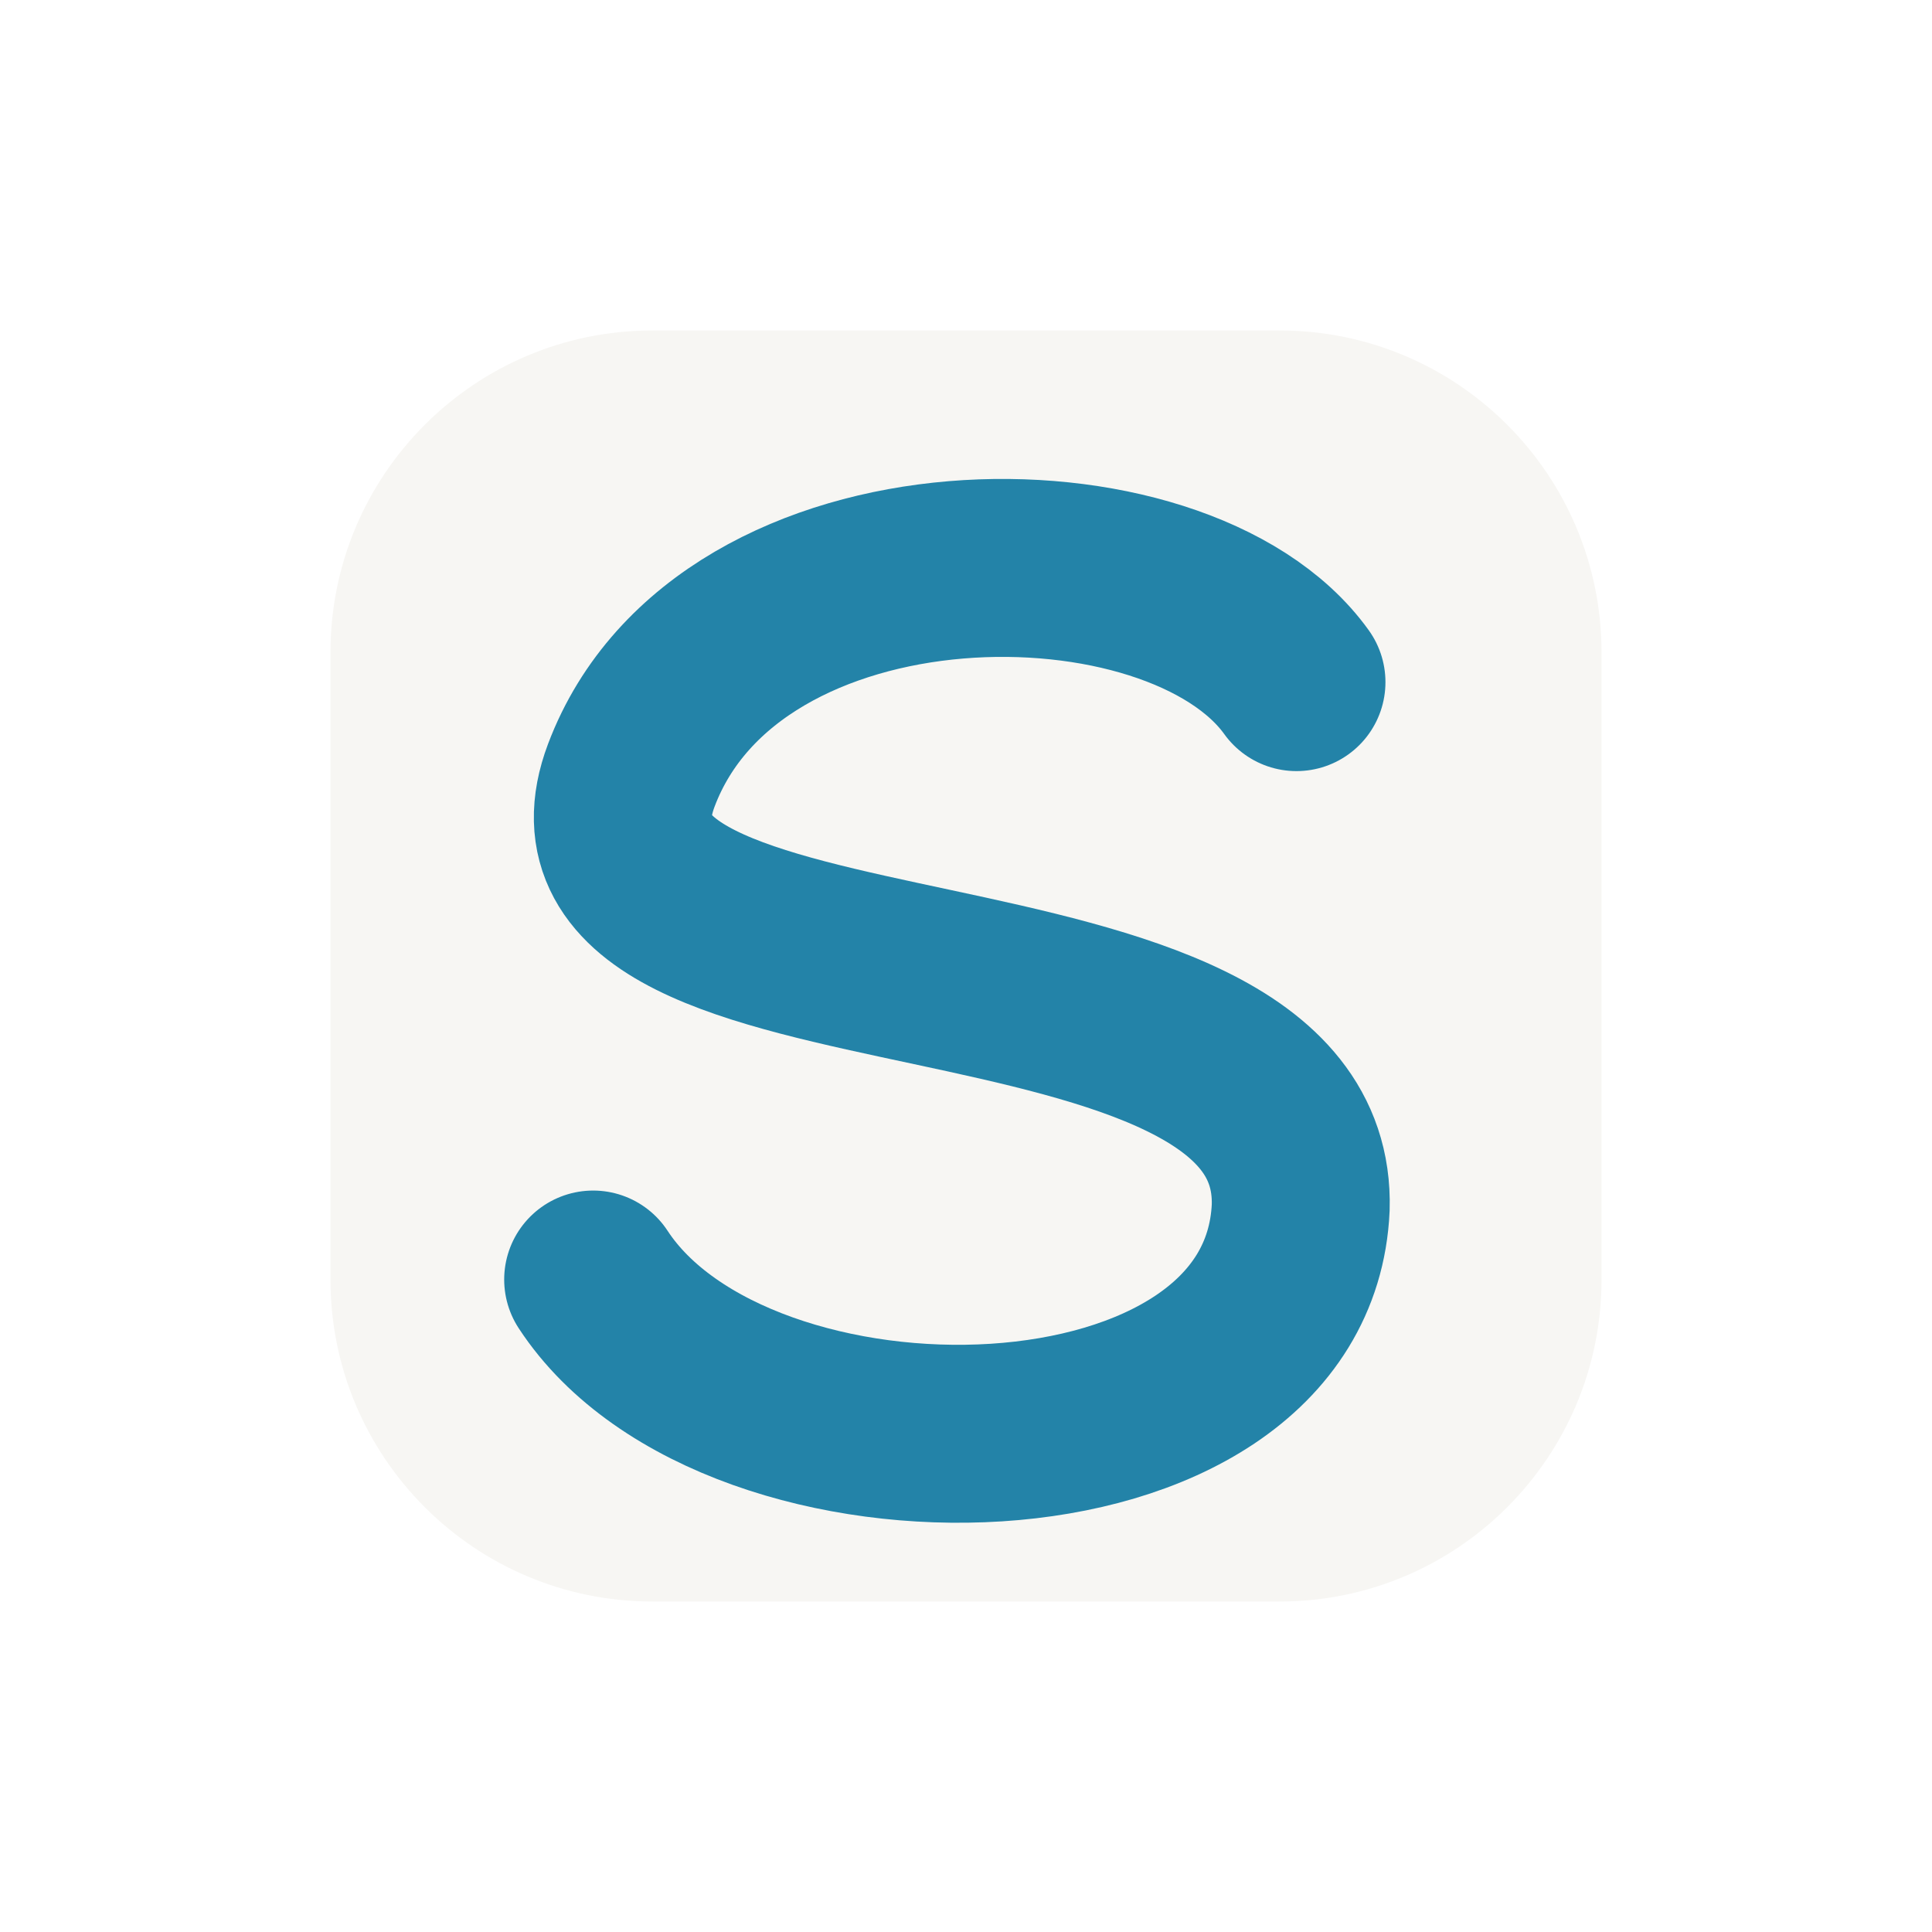
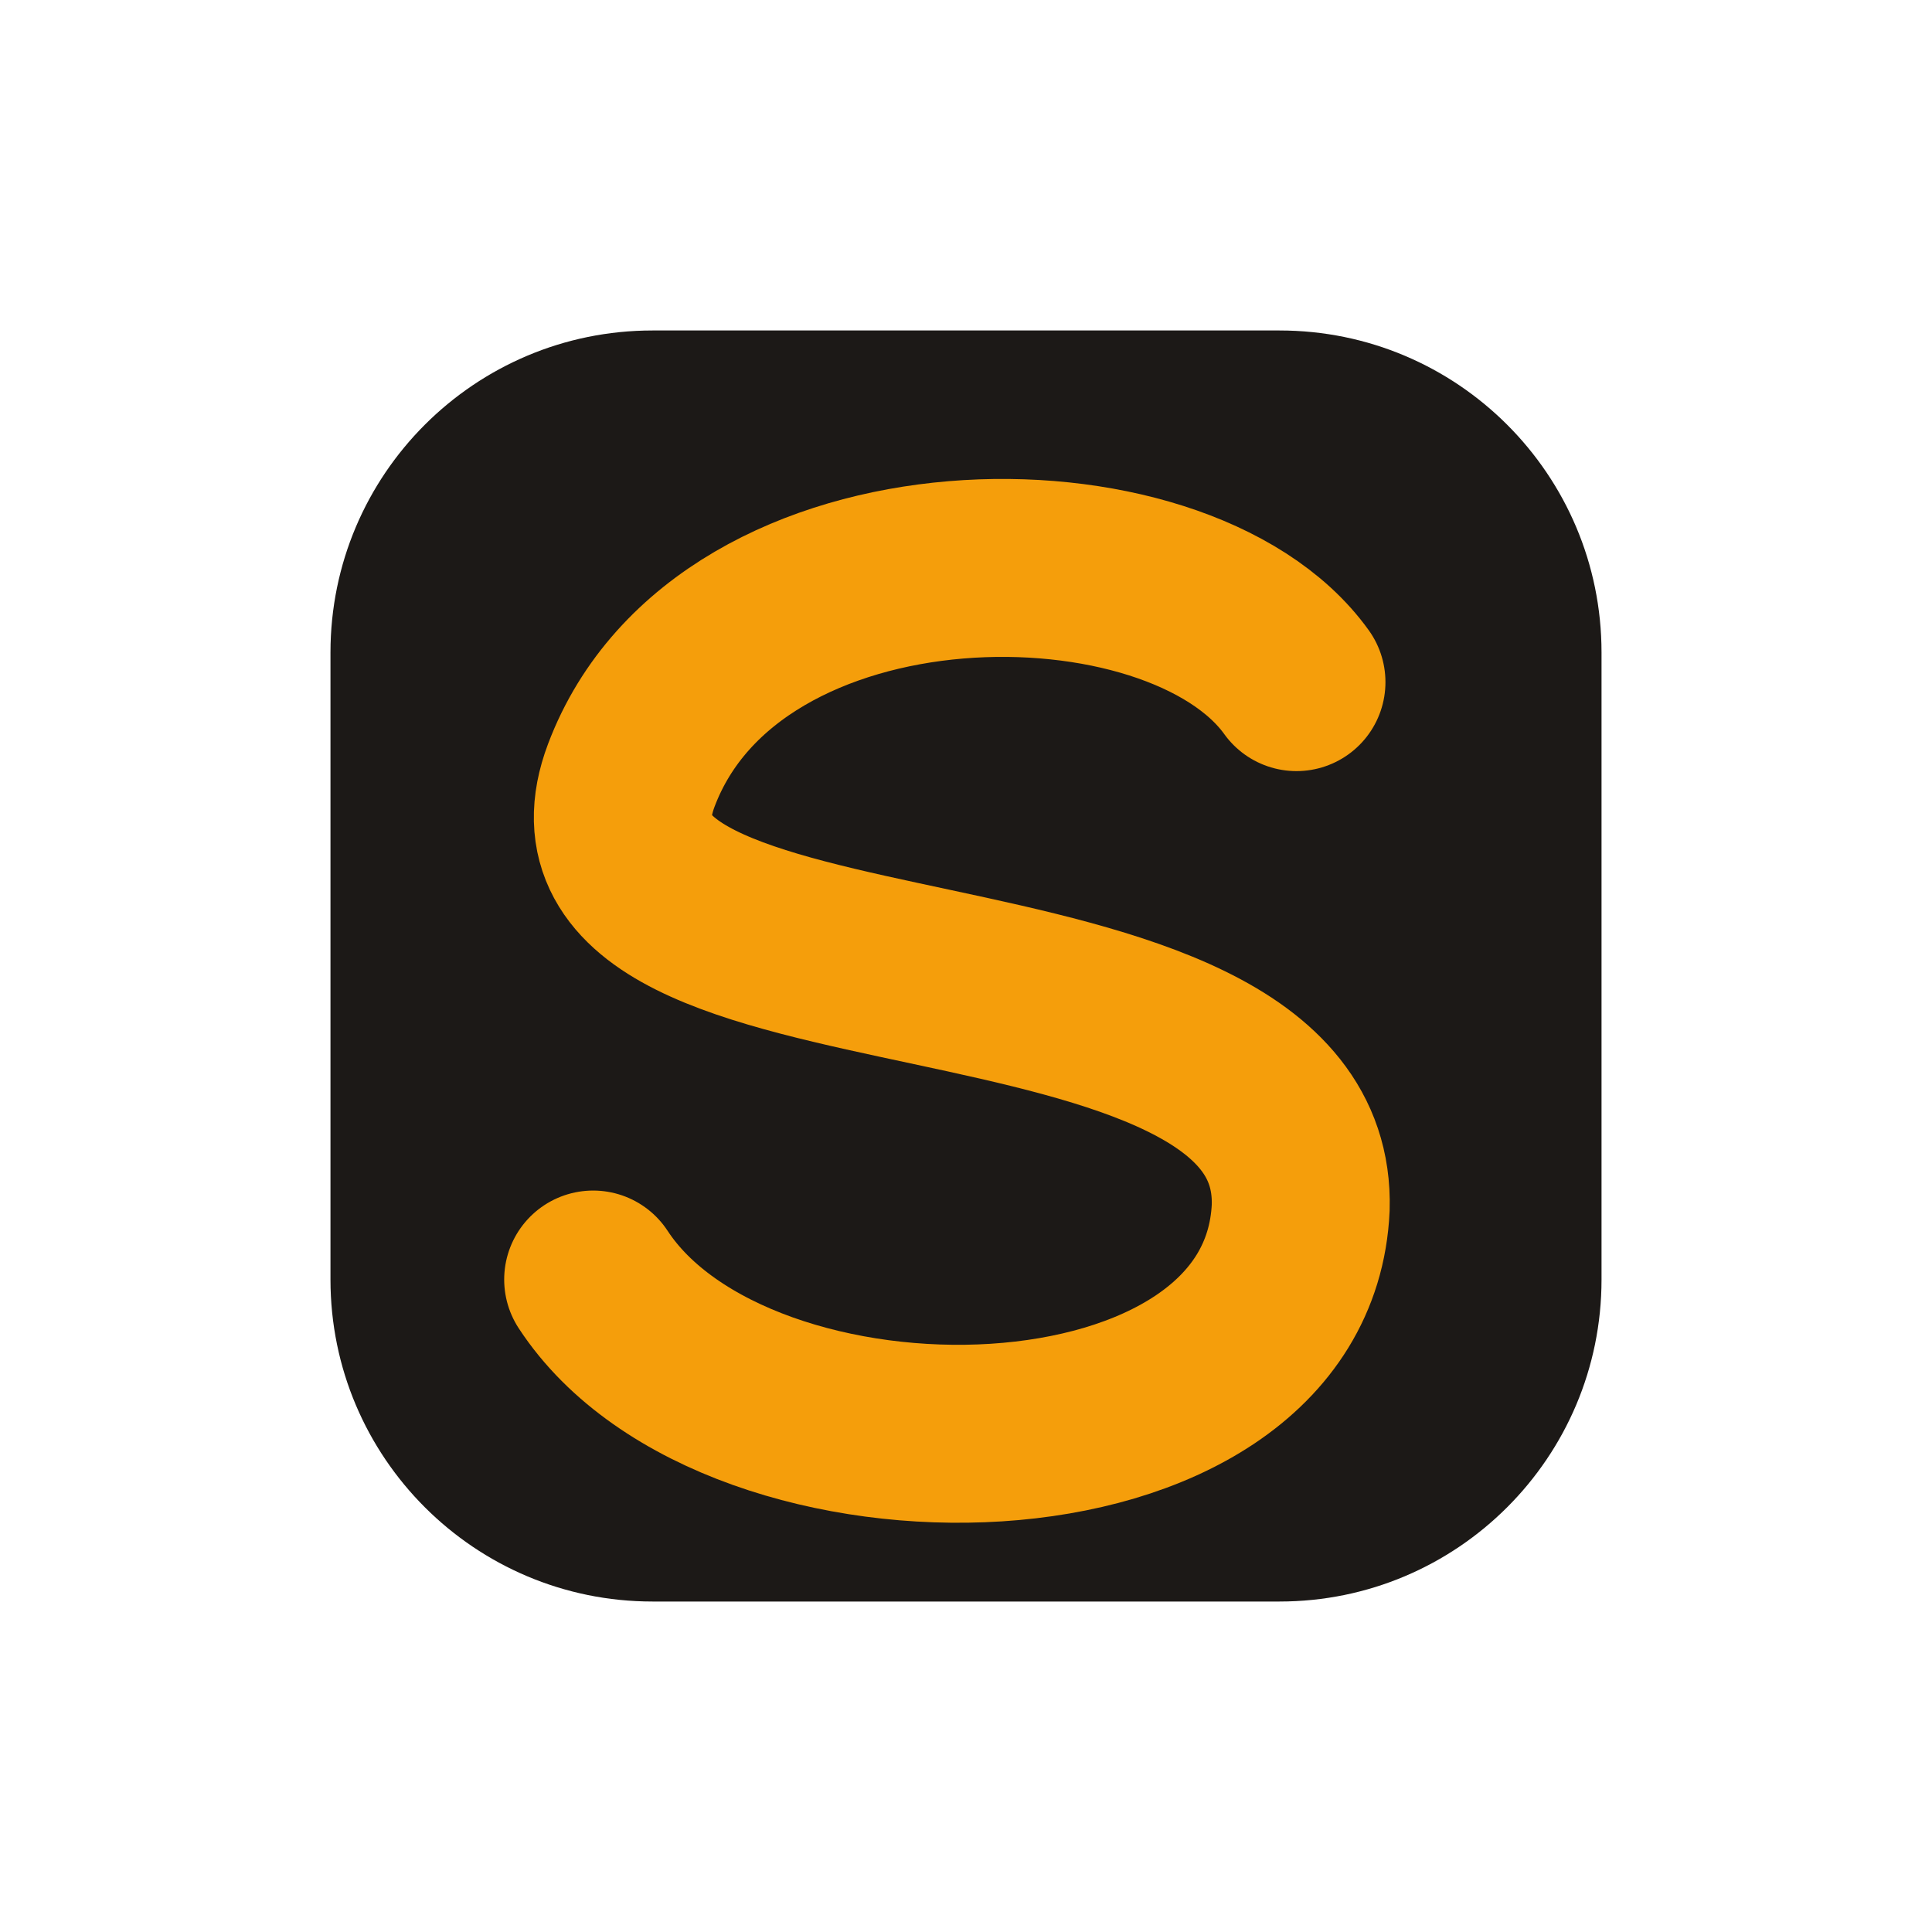
<svg xmlns="http://www.w3.org/2000/svg" width="456" height="456" viewBox="0 0 456 456">
-   <rect x="78" y="78" width="300" height="300" rx="76" fill="#f7f6f3" />
-   <path d="M306 161 C278 122 172 122 149 183 C126 244 309 215 307 285 C304 352 174 354 140 302" fill="none" stroke="#2383a8" stroke-width="42" stroke-linecap="round" />
+   <rect x="78" y="78" width="300" height="300" rx="76" fill="#1c1917" />
+   <path d="M306 161 C278 122 172 122 149 183 C126 244 309 215 307 285 C304 352 174 354 140 302" fill="none" stroke="#f59e0b" stroke-width="42" stroke-linecap="round" />
</svg>
